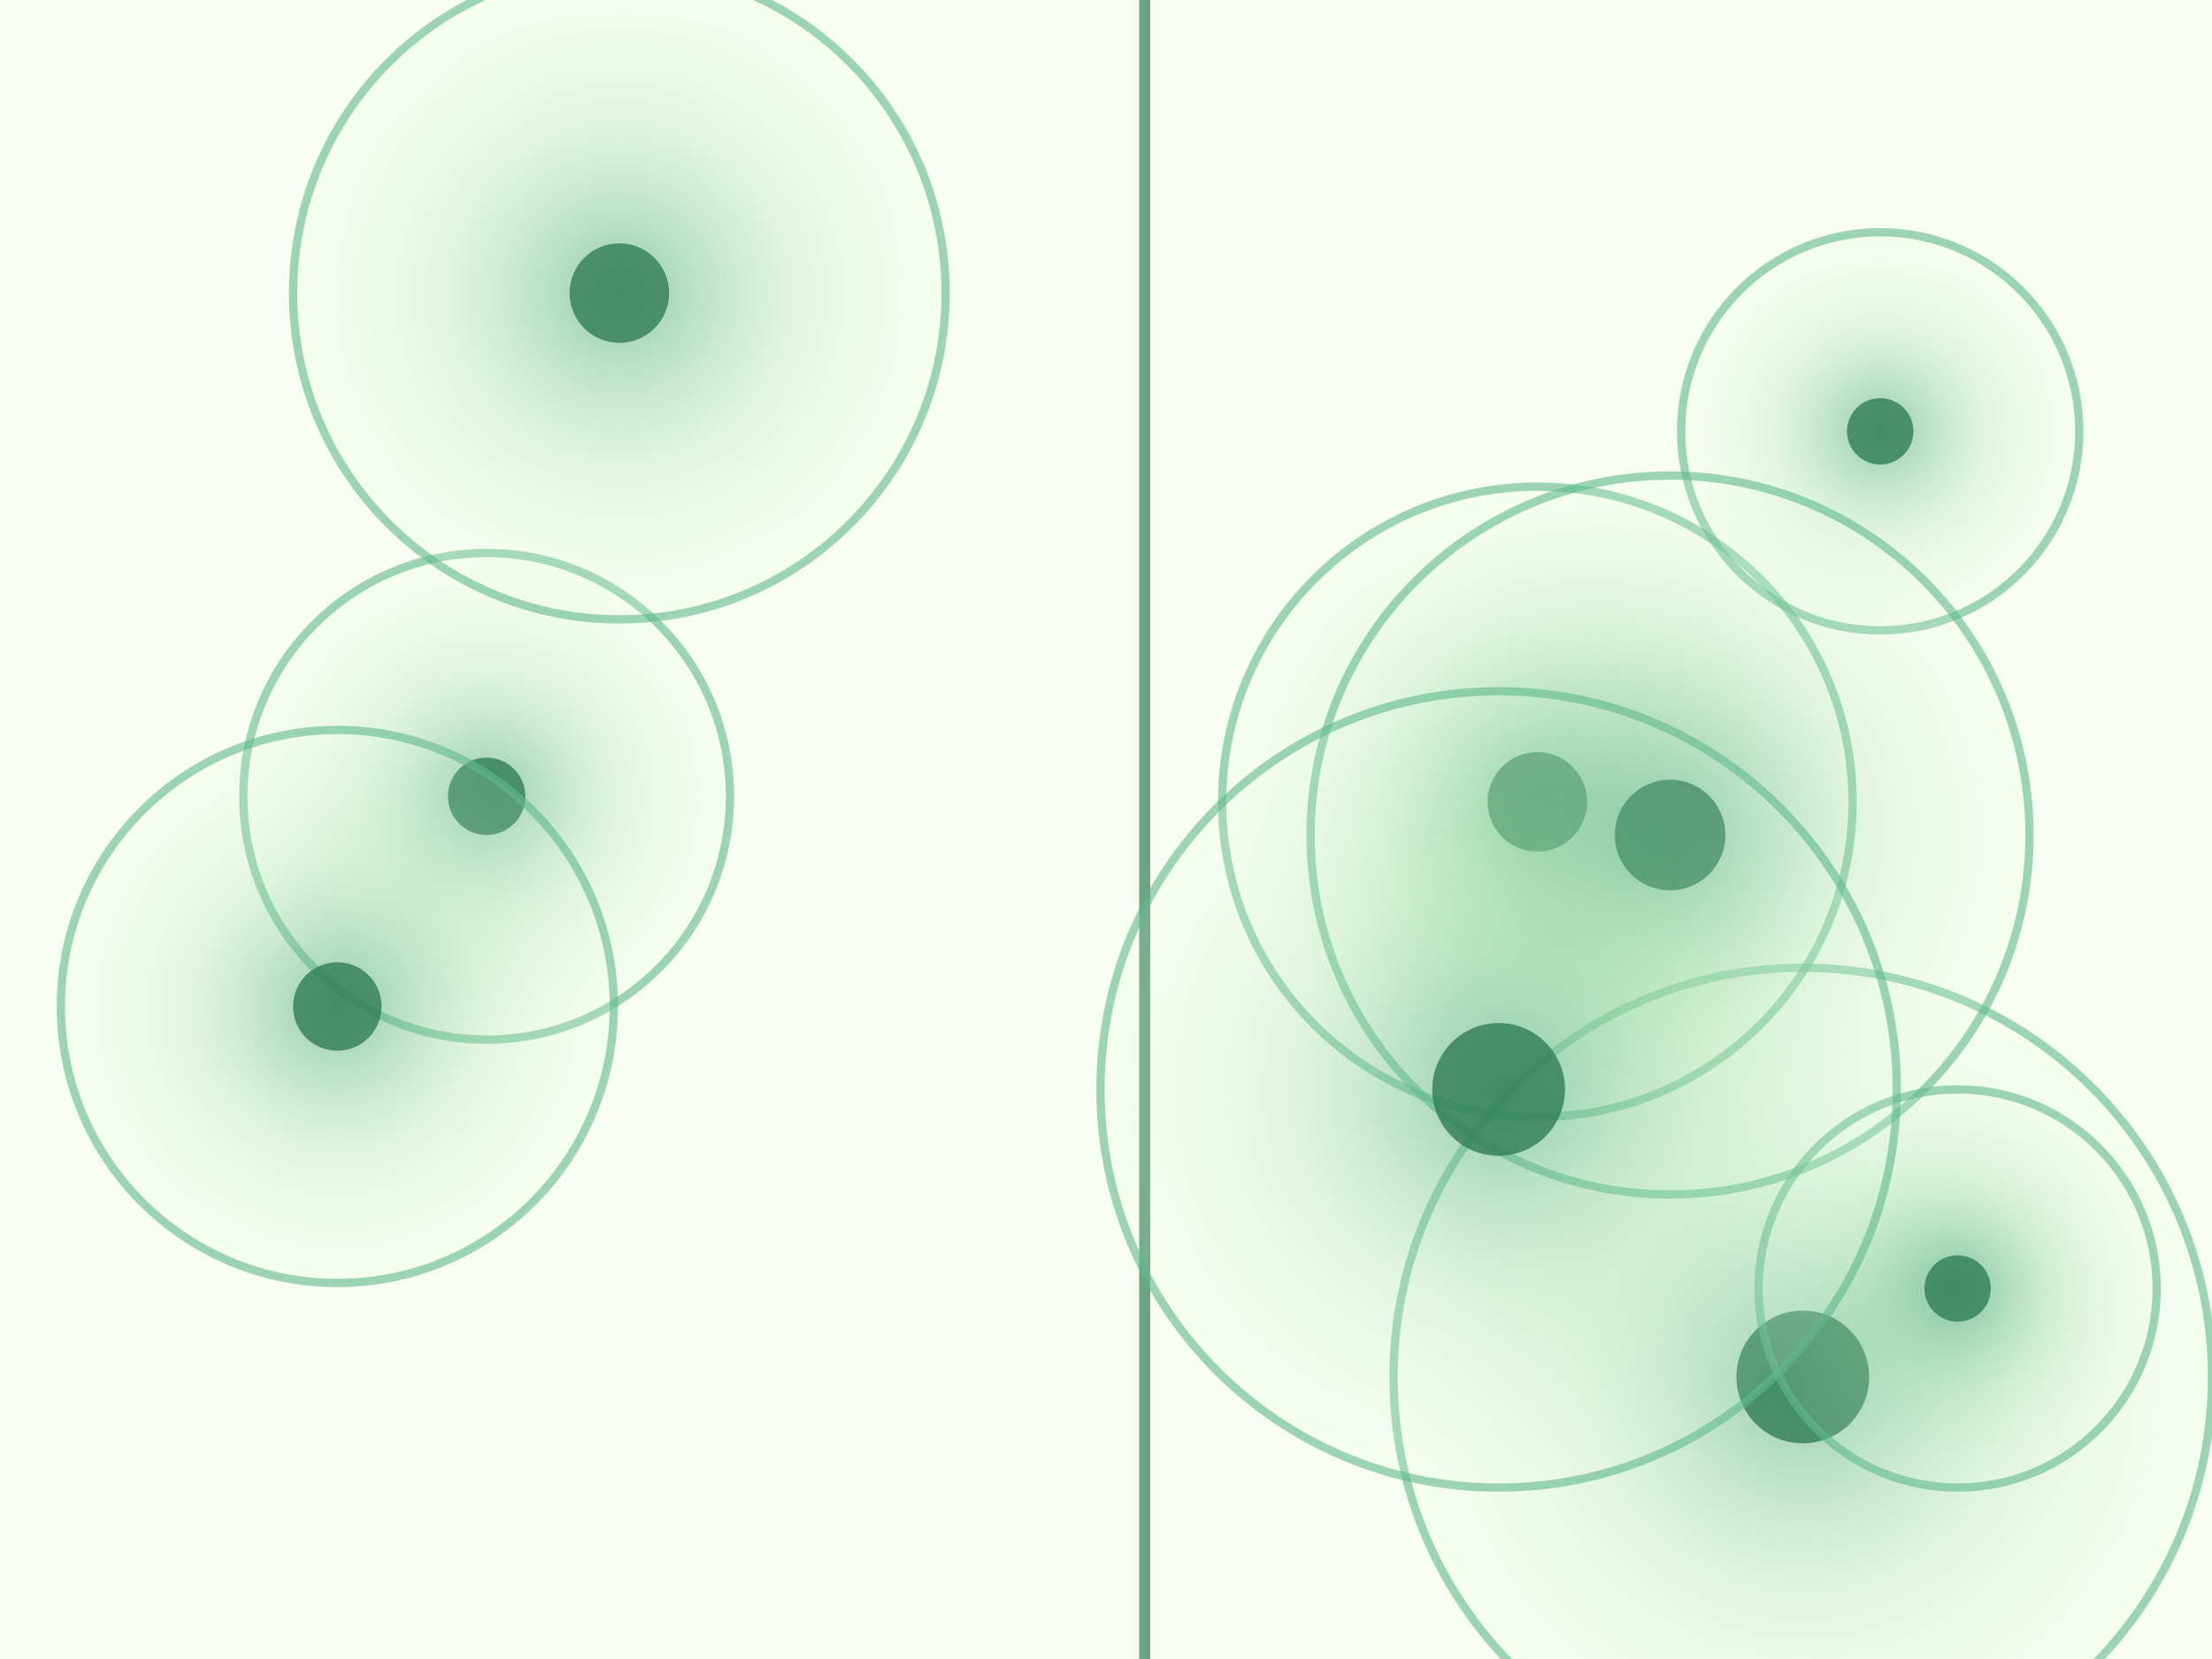
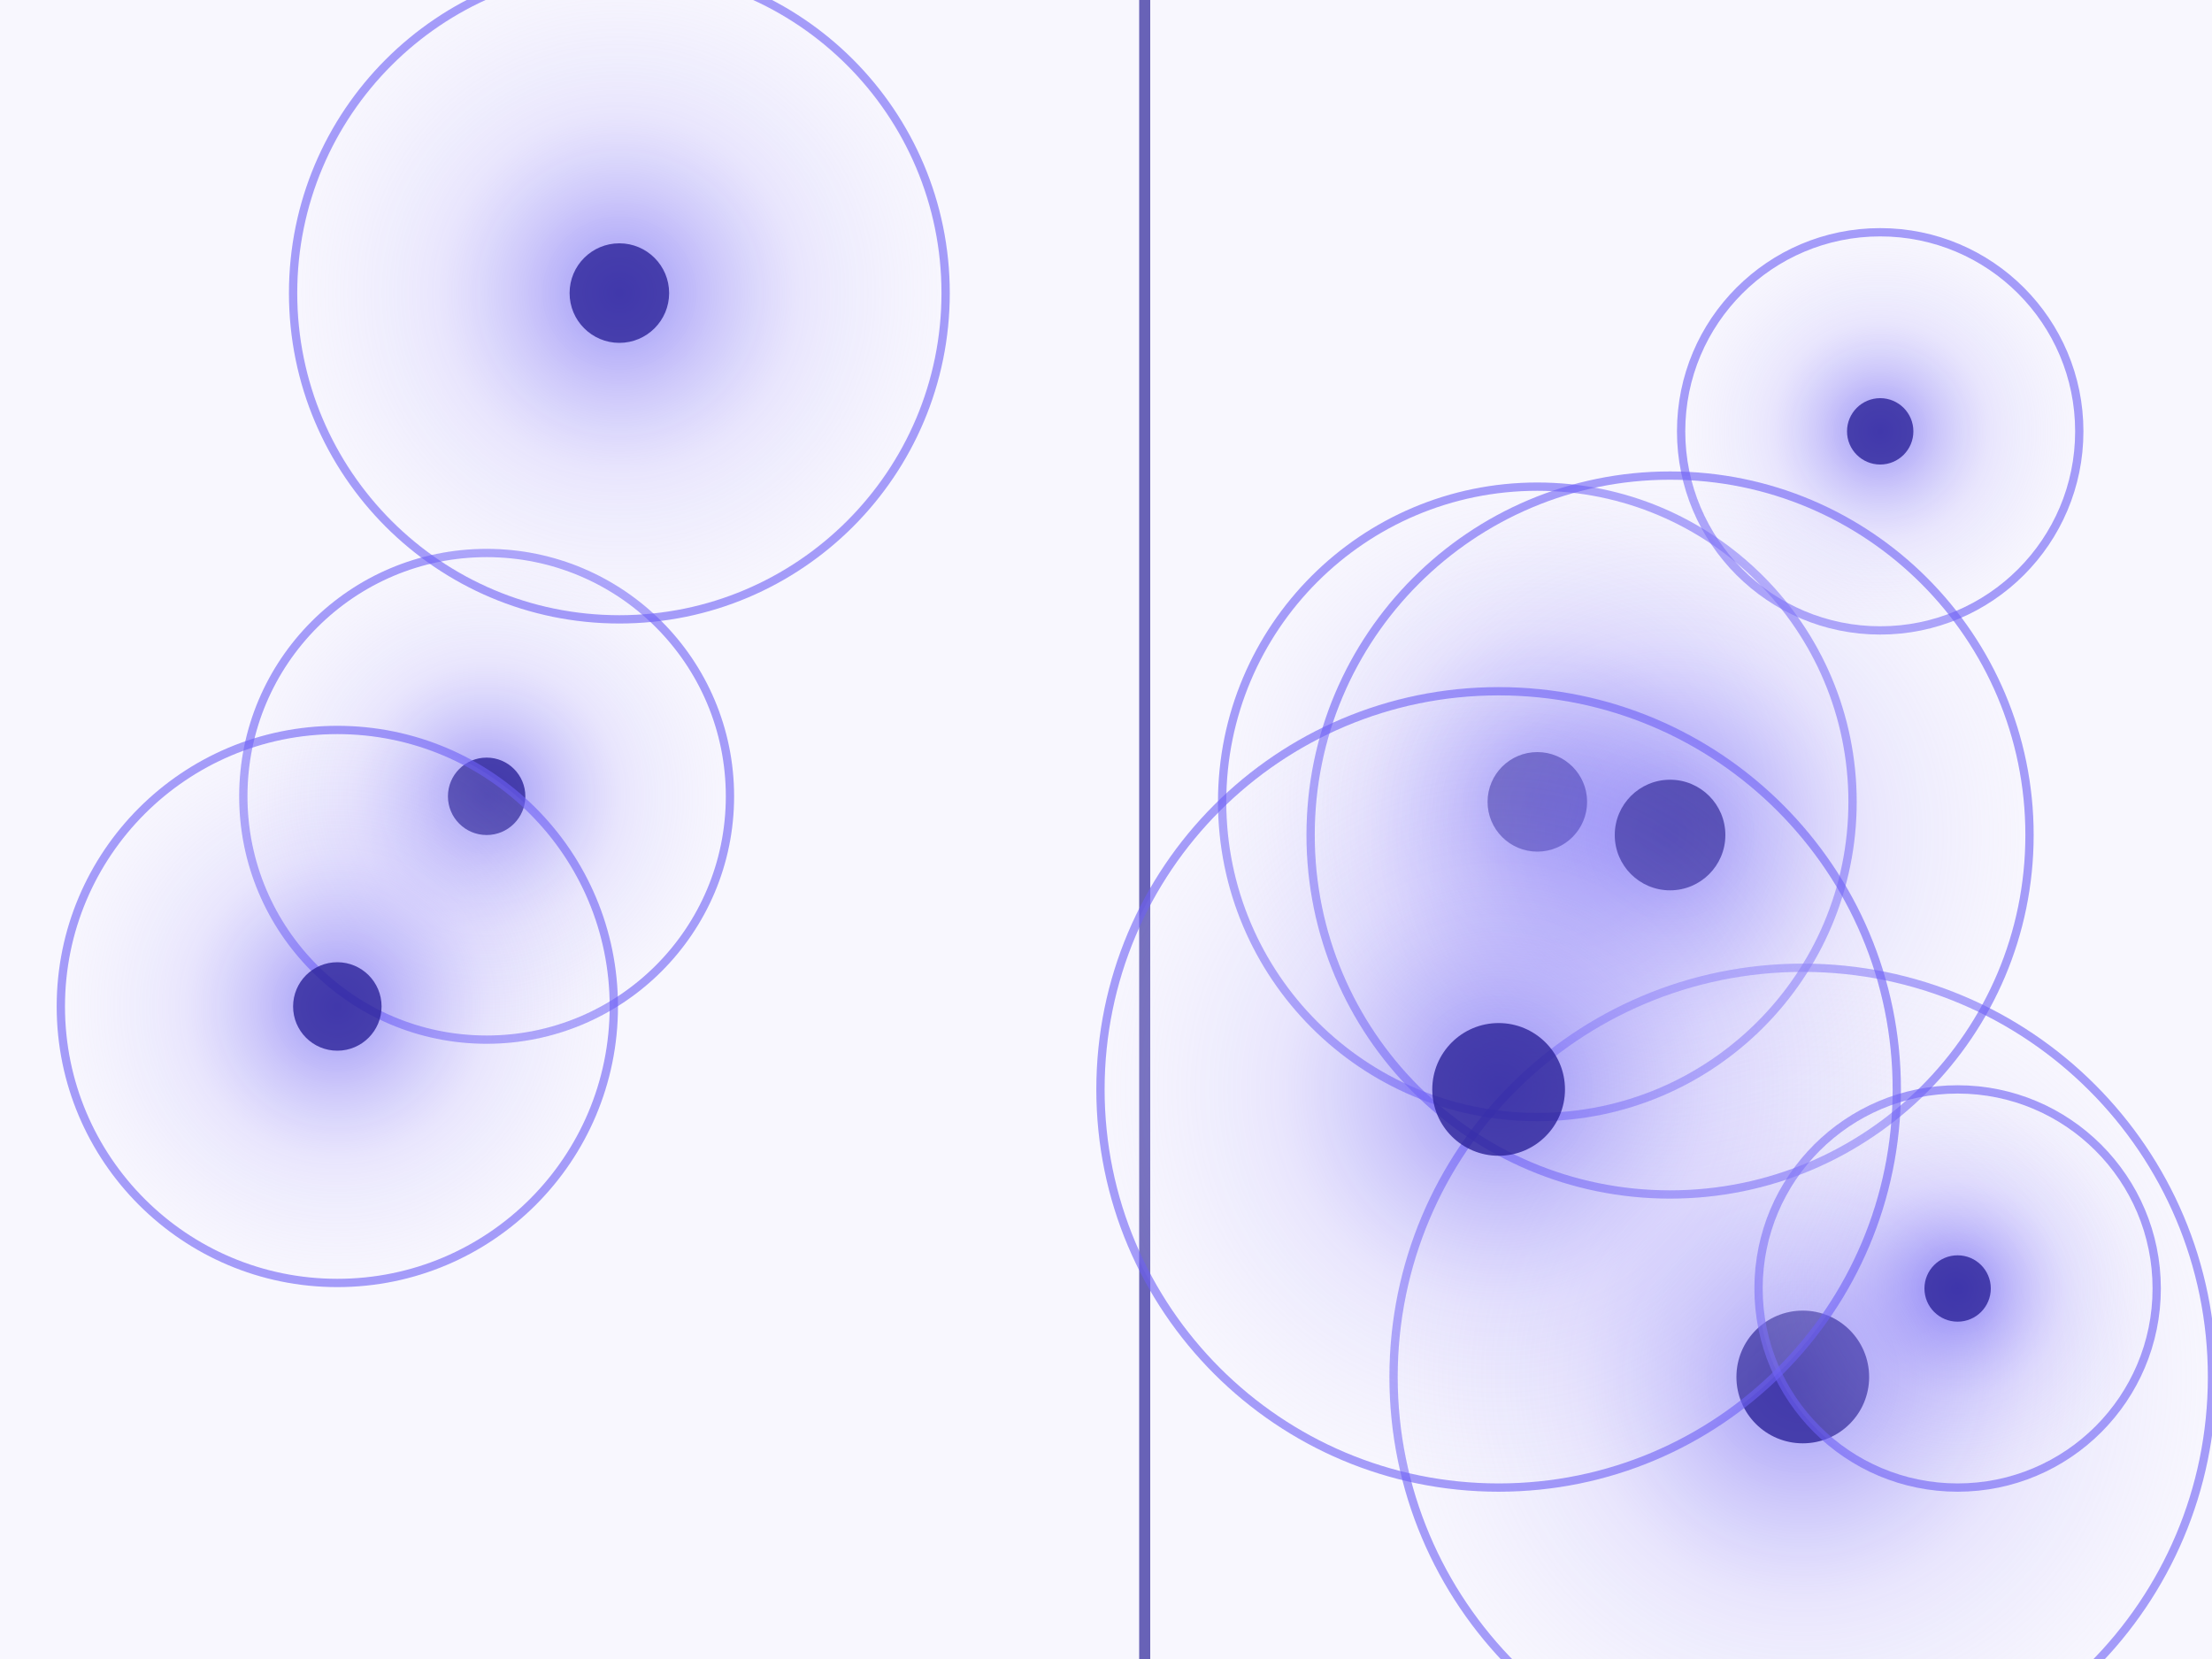
<svg xmlns="http://www.w3.org/2000/svg" viewBox="0 0 400 300" preserveAspectRatio="xMidYMid slice">
  <defs>
    <radialGradient id="g0">
-       <stop offset="0" stop-color="#3f9f75" stop-opacity=".55" />
-       <stop offset=".55" stop-color="#a4e0a8" stop-opacity=".25" />
-       <stop offset="1" stop-color="#eaffe8" stop-opacity=".1" />
+       <stop offset="0" stop-color="#4b3df0" stop-opacity=".55" />
+       <stop offset=".55" stop-color="#b9b0fb" stop-opacity=".25" />
+       <stop offset="1" stop-color="#eceafd" stop-opacity=".1" />
    </radialGradient>
    <radialGradient id="g1">
-       <stop offset="0" stop-color="#3f9f75" stop-opacity=".55" />
-       <stop offset=".55" stop-color="#a4e0a8" stop-opacity=".25" />
-       <stop offset="1" stop-color="#eaffe8" stop-opacity=".1" />
+       <stop offset="0" stop-color="#4b3df0" stop-opacity=".55" />
+       <stop offset=".55" stop-color="#b9b0fb" stop-opacity=".25" />
+       <stop offset="1" stop-color="#eceafd" stop-opacity=".1" />
    </radialGradient>
    <radialGradient id="g2">
-       <stop offset="0" stop-color="#3f9f75" stop-opacity=".55" />
-       <stop offset=".55" stop-color="#a4e0a8" stop-opacity=".25" />
-       <stop offset="1" stop-color="#eaffe8" stop-opacity=".1" />
+       <stop offset="0" stop-color="#4b3df0" stop-opacity=".55" />
+       <stop offset=".55" stop-color="#b9b0fb" stop-opacity=".25" />
+       <stop offset="1" stop-color="#eceafd" stop-opacity=".1" />
    </radialGradient>
    <radialGradient id="g3">
-       <stop offset="0" stop-color="#3f9f75" stop-opacity=".55" />
-       <stop offset=".55" stop-color="#a4e0a8" stop-opacity=".25" />
-       <stop offset="1" stop-color="#eaffe8" stop-opacity=".1" />
+       <stop offset="0" stop-color="#4b3df0" stop-opacity=".55" />
+       <stop offset=".55" stop-color="#b9b0fb" stop-opacity=".25" />
+       <stop offset="1" stop-color="#eceafd" stop-opacity=".1" />
    </radialGradient>
    <radialGradient id="g4">
-       <stop offset="0" stop-color="#3f9f75" stop-opacity=".55" />
-       <stop offset=".55" stop-color="#a4e0a8" stop-opacity=".25" />
-       <stop offset="1" stop-color="#eaffe8" stop-opacity=".1" />
+       <stop offset="0" stop-color="#4b3df0" stop-opacity=".55" />
+       <stop offset=".55" stop-color="#b9b0fb" stop-opacity=".25" />
+       <stop offset="1" stop-color="#eceafd" stop-opacity=".1" />
    </radialGradient>
    <radialGradient id="g5">
-       <stop offset="0" stop-color="#3f9f75" stop-opacity=".55" />
-       <stop offset=".55" stop-color="#a4e0a8" stop-opacity=".25" />
-       <stop offset="1" stop-color="#eaffe8" stop-opacity=".1" />
+       <stop offset="0" stop-color="#4b3df0" stop-opacity=".55" />
+       <stop offset=".55" stop-color="#b9b0fb" stop-opacity=".25" />
+       <stop offset="1" stop-color="#eceafd" stop-opacity=".1" />
    </radialGradient>
    <radialGradient id="g6">
-       <stop offset="0" stop-color="#3f9f75" stop-opacity=".55" />
-       <stop offset=".55" stop-color="#a4e0a8" stop-opacity=".25" />
-       <stop offset="1" stop-color="#eaffe8" stop-opacity=".1" />
+       <stop offset="0" stop-color="#4b3df0" stop-opacity=".55" />
+       <stop offset=".55" stop-color="#b9b0fb" stop-opacity=".25" />
+       <stop offset="1" stop-color="#eceafd" stop-opacity=".1" />
    </radialGradient>
    <radialGradient id="g7">
-       <stop offset="0" stop-color="#3f9f75" stop-opacity=".55" />
-       <stop offset=".55" stop-color="#a4e0a8" stop-opacity=".25" />
-       <stop offset="1" stop-color="#eaffe8" stop-opacity=".1" />
+       <stop offset="0" stop-color="#4b3df0" stop-opacity=".55" />
+       <stop offset=".55" stop-color="#b9b0fb" stop-opacity=".25" />
+       <stop offset="1" stop-color="#eceafd" stop-opacity=".1" />
    </radialGradient>
    <radialGradient id="g8">
-       <stop offset="0" stop-color="#3f9f75" stop-opacity=".55" />
-       <stop offset=".55" stop-color="#a4e0a8" stop-opacity=".25" />
-       <stop offset="1" stop-color="#eaffe8" stop-opacity=".1" />
+       <stop offset="0" stop-color="#4b3df0" stop-opacity=".55" />
+       <stop offset=".55" stop-color="#b9b0fb" stop-opacity=".25" />
+       <stop offset="1" stop-color="#eceafd" stop-opacity=".1" />
    </radialGradient>
  </defs>
-   <rect width="400" height="300" fill="#f7fdf3" />
-   <path d="M207 0 V300" stroke="#2f7d55" stroke-width="2" opacity=".7" />
-   <circle cx="326" cy="249" r="74" fill="url(#g0)" stroke="#5fb98a" stroke-width="1.5" stroke-opacity=".6" />
-   <circle cx="326" cy="249" r="12" fill="#2f7d55" opacity=".8" />
-   <circle cx="278" cy="145" r="57" fill="url(#g1)" stroke="#5fb98a" stroke-width="1.5" stroke-opacity=".6" />
-   <circle cx="278" cy="145" r="9" fill="#2f7d55" opacity=".8" />
-   <circle cx="340" cy="78" r="36" fill="url(#g2)" stroke="#5fb98a" stroke-width="1.5" stroke-opacity=".6" />
-   <circle cx="340" cy="78" r="6" fill="#2f7d55" opacity=".8" />
-   <circle cx="302" cy="151" r="65" fill="url(#g3)" stroke="#5fb98a" stroke-width="1.5" stroke-opacity=".6" />
-   <circle cx="302" cy="151" r="10" fill="#2f7d55" opacity=".8" />
-   <circle cx="354" cy="233" r="36" fill="url(#g4)" stroke="#5fb98a" stroke-width="1.5" stroke-opacity=".6" />
-   <circle cx="354" cy="233" r="6" fill="#2f7d55" opacity=".8" />
-   <circle cx="88" cy="144" r="44" fill="url(#g5)" stroke="#5fb98a" stroke-width="1.5" stroke-opacity=".6" />
-   <circle cx="88" cy="144" r="7" fill="#2f7d55" opacity=".8" />
-   <circle cx="112" cy="53" r="59" fill="url(#g6)" stroke="#5fb98a" stroke-width="1.5" stroke-opacity=".6" />
-   <circle cx="112" cy="53" r="9" fill="#2f7d55" opacity=".8" />
-   <circle cx="61" cy="182" r="50" fill="url(#g7)" stroke="#5fb98a" stroke-width="1.5" stroke-opacity=".6" />
-   <circle cx="61" cy="182" r="8" fill="#2f7d55" opacity=".8" />
-   <circle cx="271" cy="197" r="72" fill="url(#g8)" stroke="#5fb98a" stroke-width="1.5" stroke-opacity=".6" />
-   <circle cx="271" cy="197" r="12" fill="#2f7d55" opacity=".8" />
+   <rect width="400" height="300" fill="#f8f7fe" />
+   <path d="M207 0 V300" stroke="#2b2299" stroke-width="2" opacity=".7" />
+   <circle cx="326" cy="249" r="74" fill="url(#g0)" stroke="#6c5ff5" stroke-width="1.5" stroke-opacity=".6" />
+   <circle cx="326" cy="249" r="12" fill="#2b2299" opacity=".8" />
+   <circle cx="278" cy="145" r="57" fill="url(#g1)" stroke="#6c5ff5" stroke-width="1.5" stroke-opacity=".6" />
+   <circle cx="278" cy="145" r="9" fill="#2b2299" opacity=".8" />
+   <circle cx="340" cy="78" r="36" fill="url(#g2)" stroke="#6c5ff5" stroke-width="1.5" stroke-opacity=".6" />
+   <circle cx="340" cy="78" r="6" fill="#2b2299" opacity=".8" />
+   <circle cx="302" cy="151" r="65" fill="url(#g3)" stroke="#6c5ff5" stroke-width="1.5" stroke-opacity=".6" />
+   <circle cx="302" cy="151" r="10" fill="#2b2299" opacity=".8" />
+   <circle cx="354" cy="233" r="36" fill="url(#g4)" stroke="#6c5ff5" stroke-width="1.5" stroke-opacity=".6" />
+   <circle cx="354" cy="233" r="6" fill="#2b2299" opacity=".8" />
+   <circle cx="88" cy="144" r="44" fill="url(#g5)" stroke="#6c5ff5" stroke-width="1.5" stroke-opacity=".6" />
+   <circle cx="88" cy="144" r="7" fill="#2b2299" opacity=".8" />
+   <circle cx="112" cy="53" r="59" fill="url(#g6)" stroke="#6c5ff5" stroke-width="1.5" stroke-opacity=".6" />
+   <circle cx="112" cy="53" r="9" fill="#2b2299" opacity=".8" />
+   <circle cx="61" cy="182" r="50" fill="url(#g7)" stroke="#6c5ff5" stroke-width="1.5" stroke-opacity=".6" />
+   <circle cx="61" cy="182" r="8" fill="#2b2299" opacity=".8" />
+   <circle cx="271" cy="197" r="72" fill="url(#g8)" stroke="#6c5ff5" stroke-width="1.5" stroke-opacity=".6" />
+   <circle cx="271" cy="197" r="12" fill="#2b2299" opacity=".8" />
</svg>
